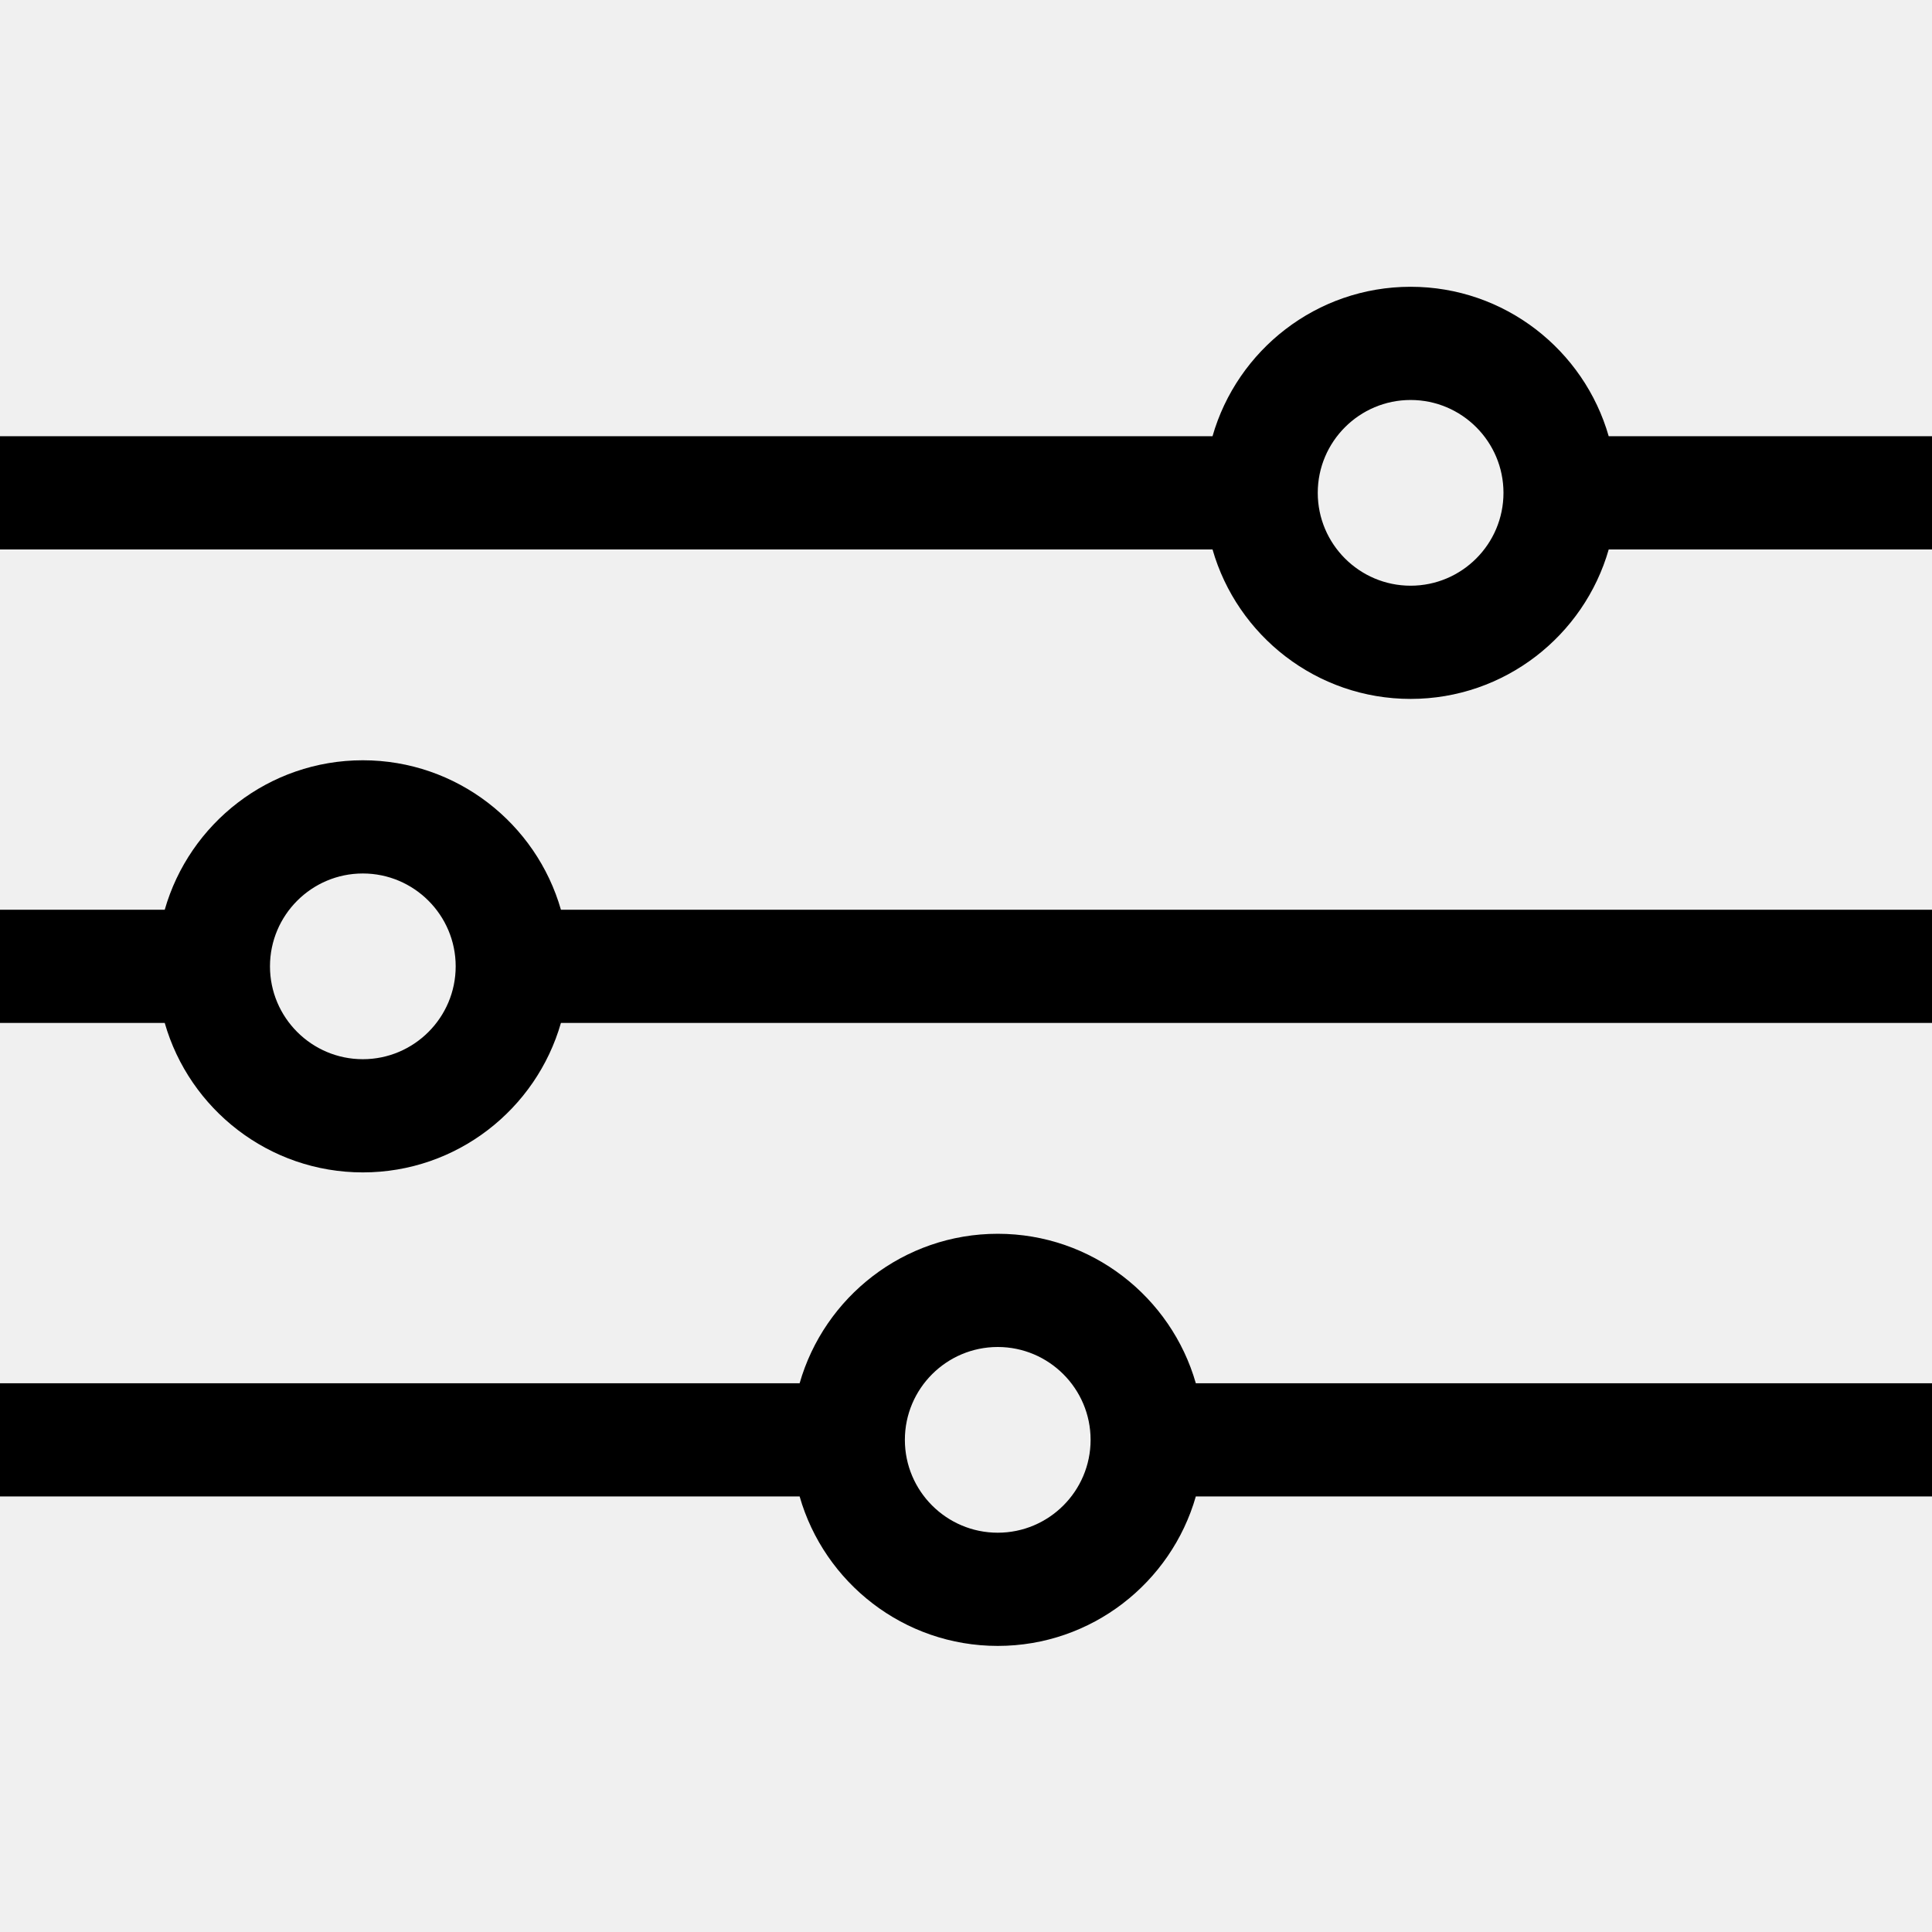
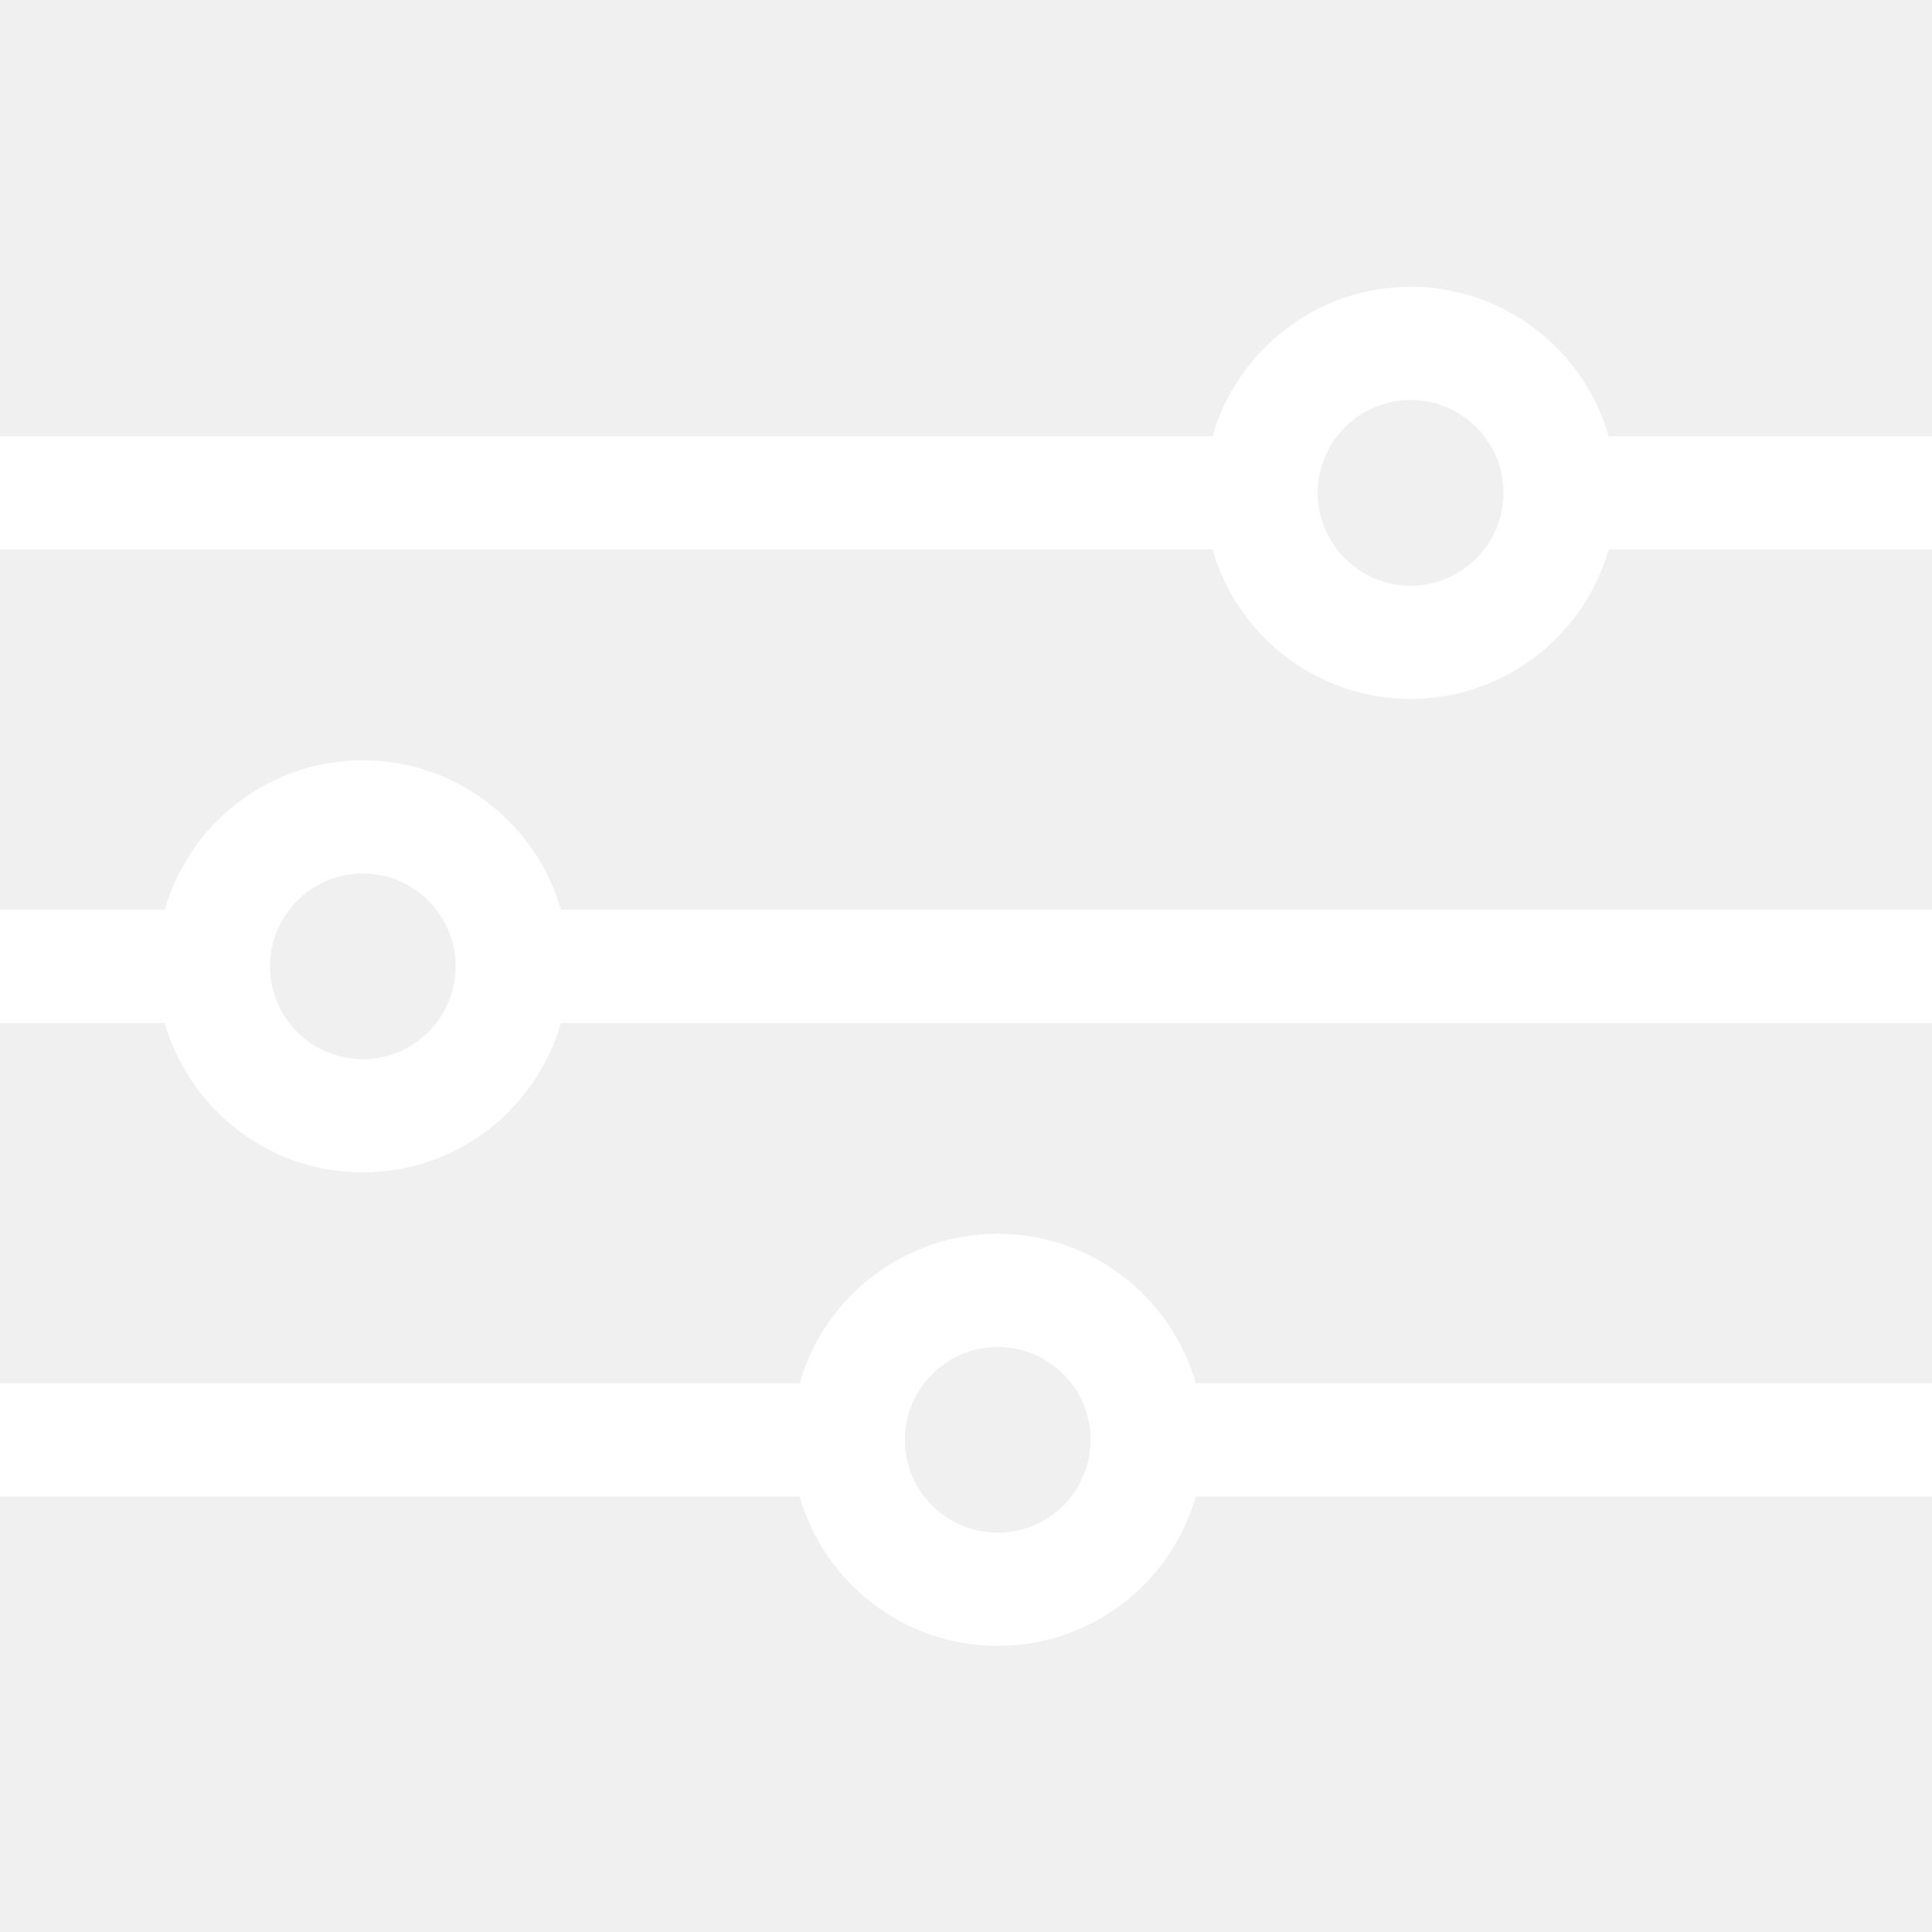
- <svg xmlns="http://www.w3.org/2000/svg" height="512pt" viewBox="0 -76 512 512" width="512pt">
+ <svg xmlns="http://www.w3.org/2000/svg" height="512pt" fill="#fff" viewBox="0 -76 512 512" width="512pt">
  <path d="m426.324 39.609c-6.535-22.84-27.586-39.609-52.496-39.609s-45.961 16.77-52.5 39.609h-321.328v30h321.332c6.535 22.836 27.586 39.609 52.496 39.609s45.961-16.773 52.5-39.609h85.672v-30zm-52.496 39.609c-13.57 0-24.609-11.039-24.609-24.609s11.043-24.609 24.609-24.609c13.57 0 24.609 11.039 24.609 24.609s-11.039 24.609-24.609 24.609zm0 0" />
  <path d="m96.152 125.48c-24.91 0-45.961 16.773-52.496 39.609h-43.656v30h43.656c6.535 22.84 27.59 39.609 52.5 39.609s45.961-16.77 52.496-39.609h363.348v-30h-363.348c-6.535-22.836-27.59-39.609-52.5-39.609zm0 79.219c-13.566 0-24.605-11.039-24.605-24.609 0-13.566 11.039-24.609 24.605-24.609 13.57 0 24.609 11.043 24.609 24.609 0 13.57-11.039 24.609-24.609 24.609zm0 0" />
  <path d="m264.41 250.965c-24.91 0-45.965 16.77-52.5 39.609h-211.91v30h211.91c6.535 22.836 27.59 39.609 52.5 39.609 24.906 0 45.961-16.773 52.496-39.609h195.094v-30h-195.094c-6.535-22.84-27.59-39.609-52.496-39.609zm0 79.219c-13.57 0-24.609-11.039-24.609-24.609 0-13.57 11.039-24.609 24.609-24.609 13.566 0 24.609 11.039 24.609 24.609 0 13.57-11.039 24.609-24.609 24.609zm0 0" />
</svg>
